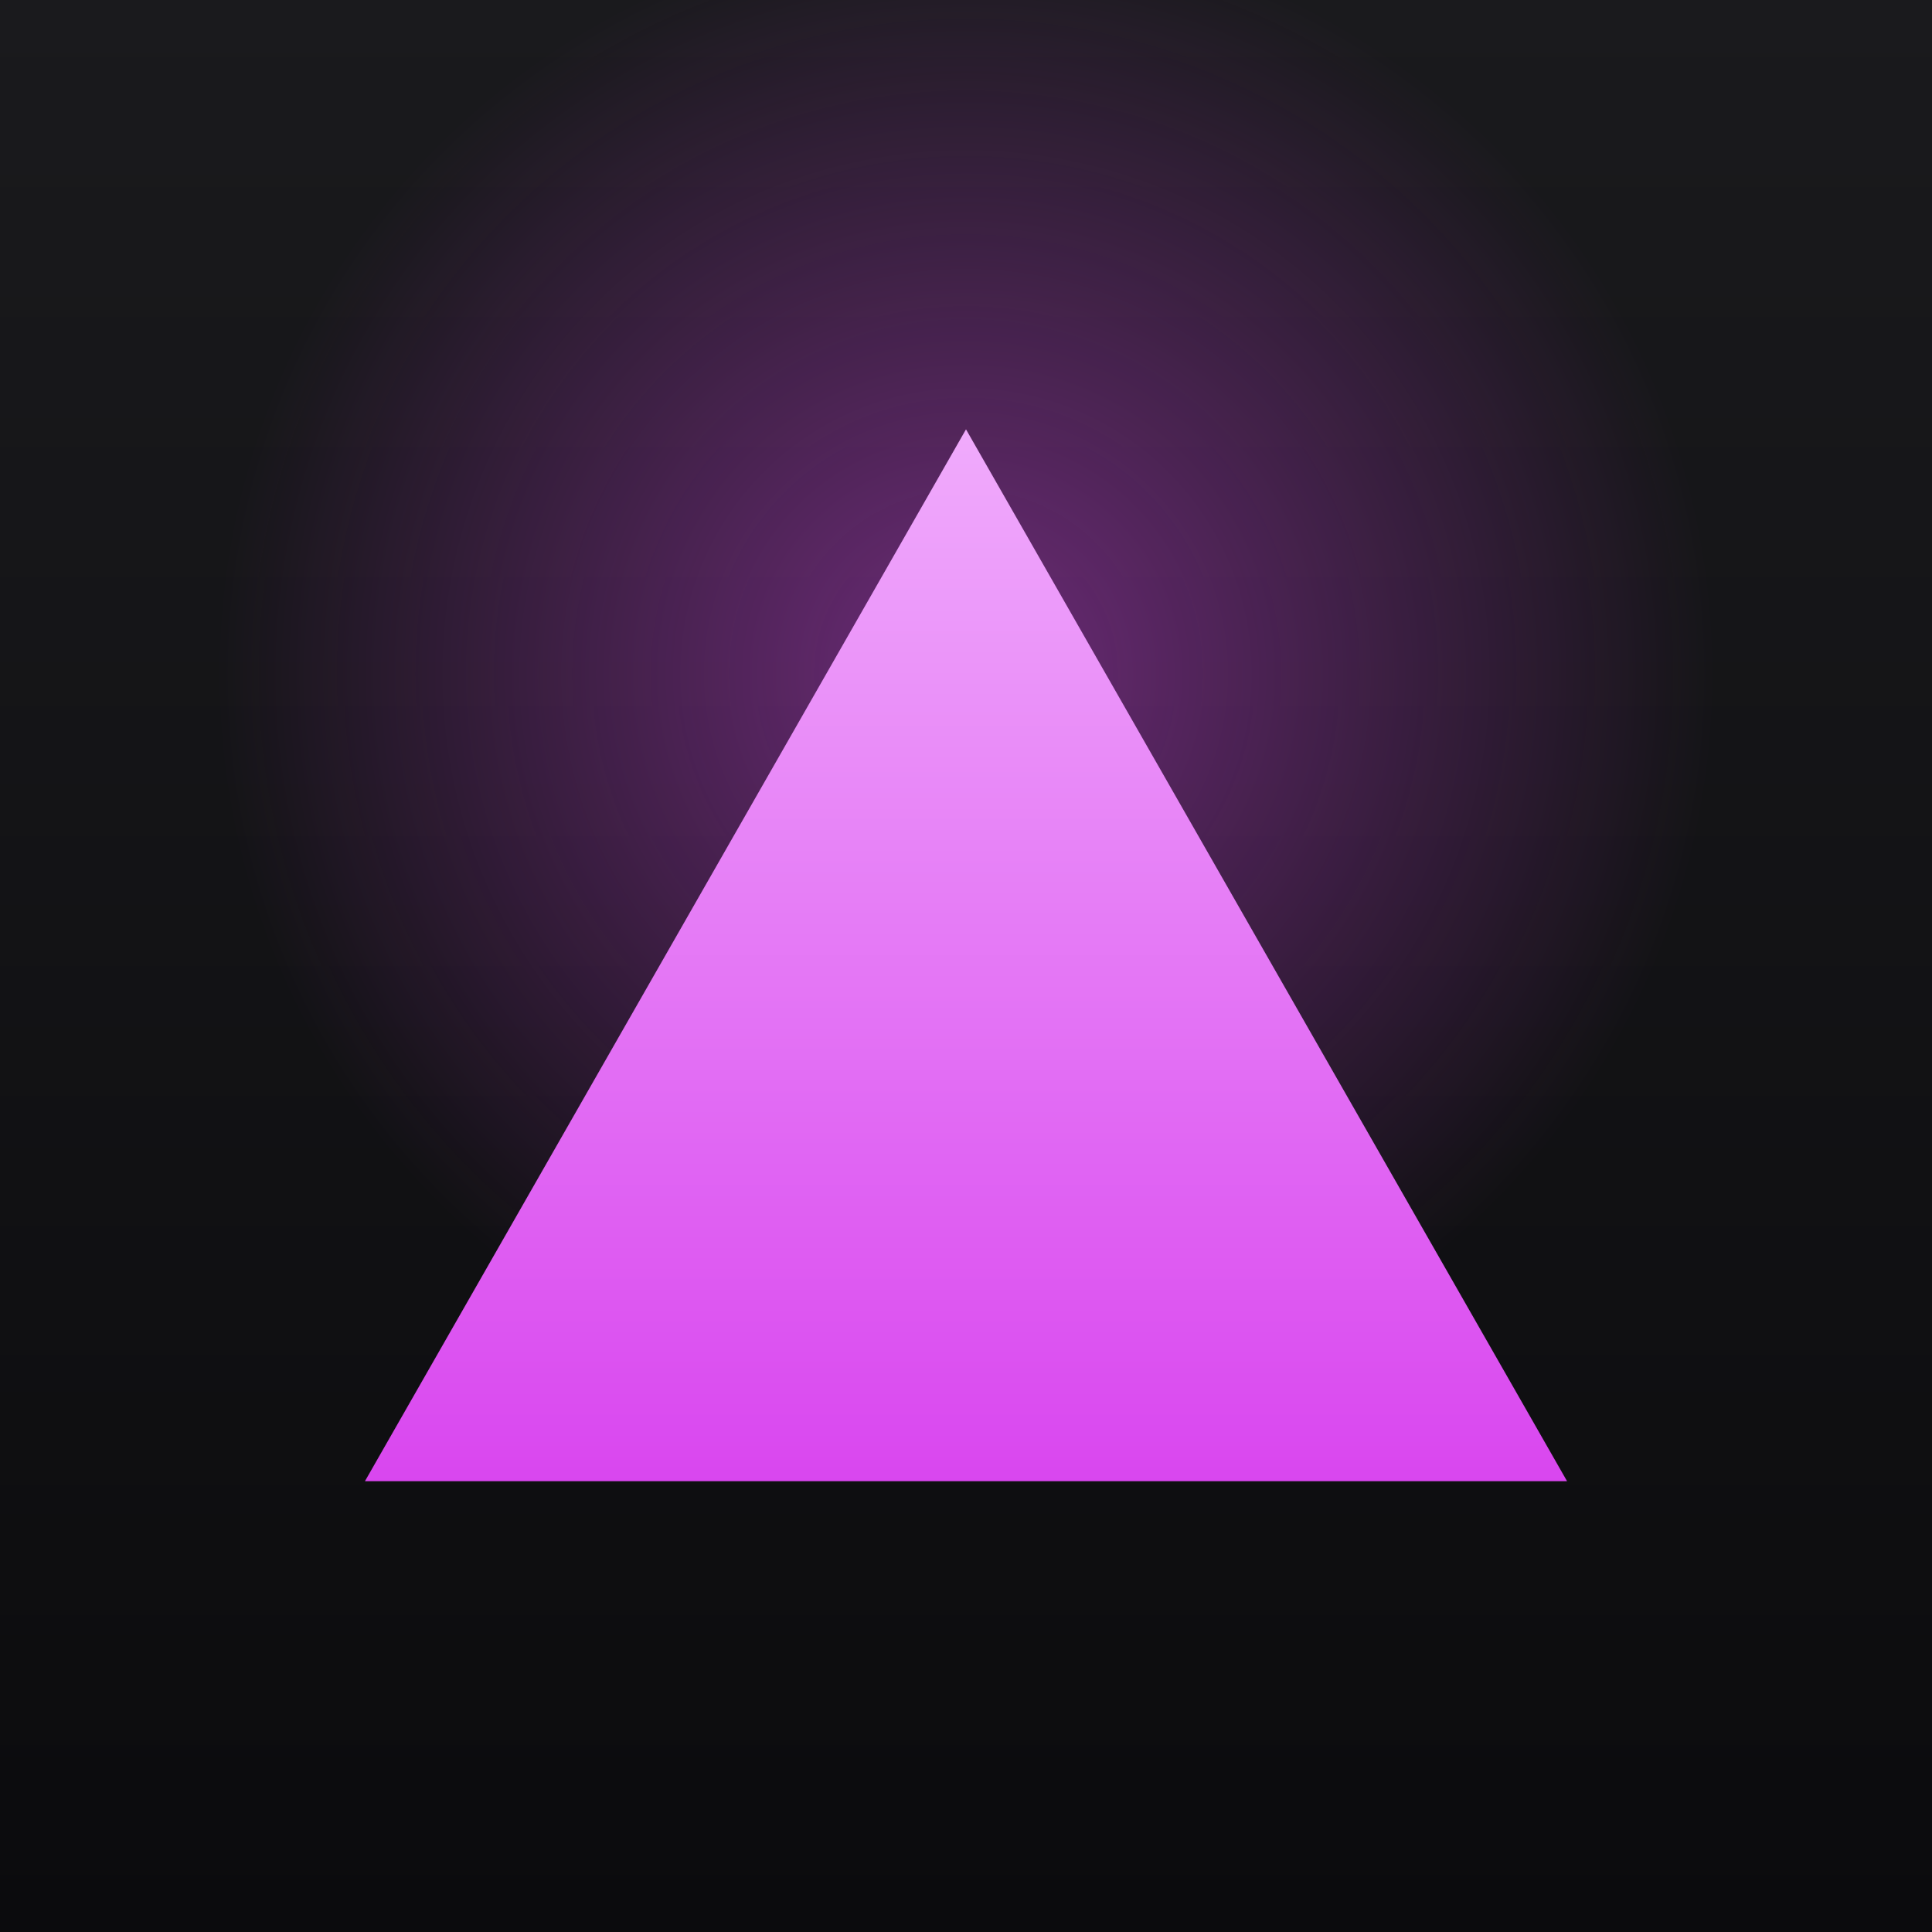
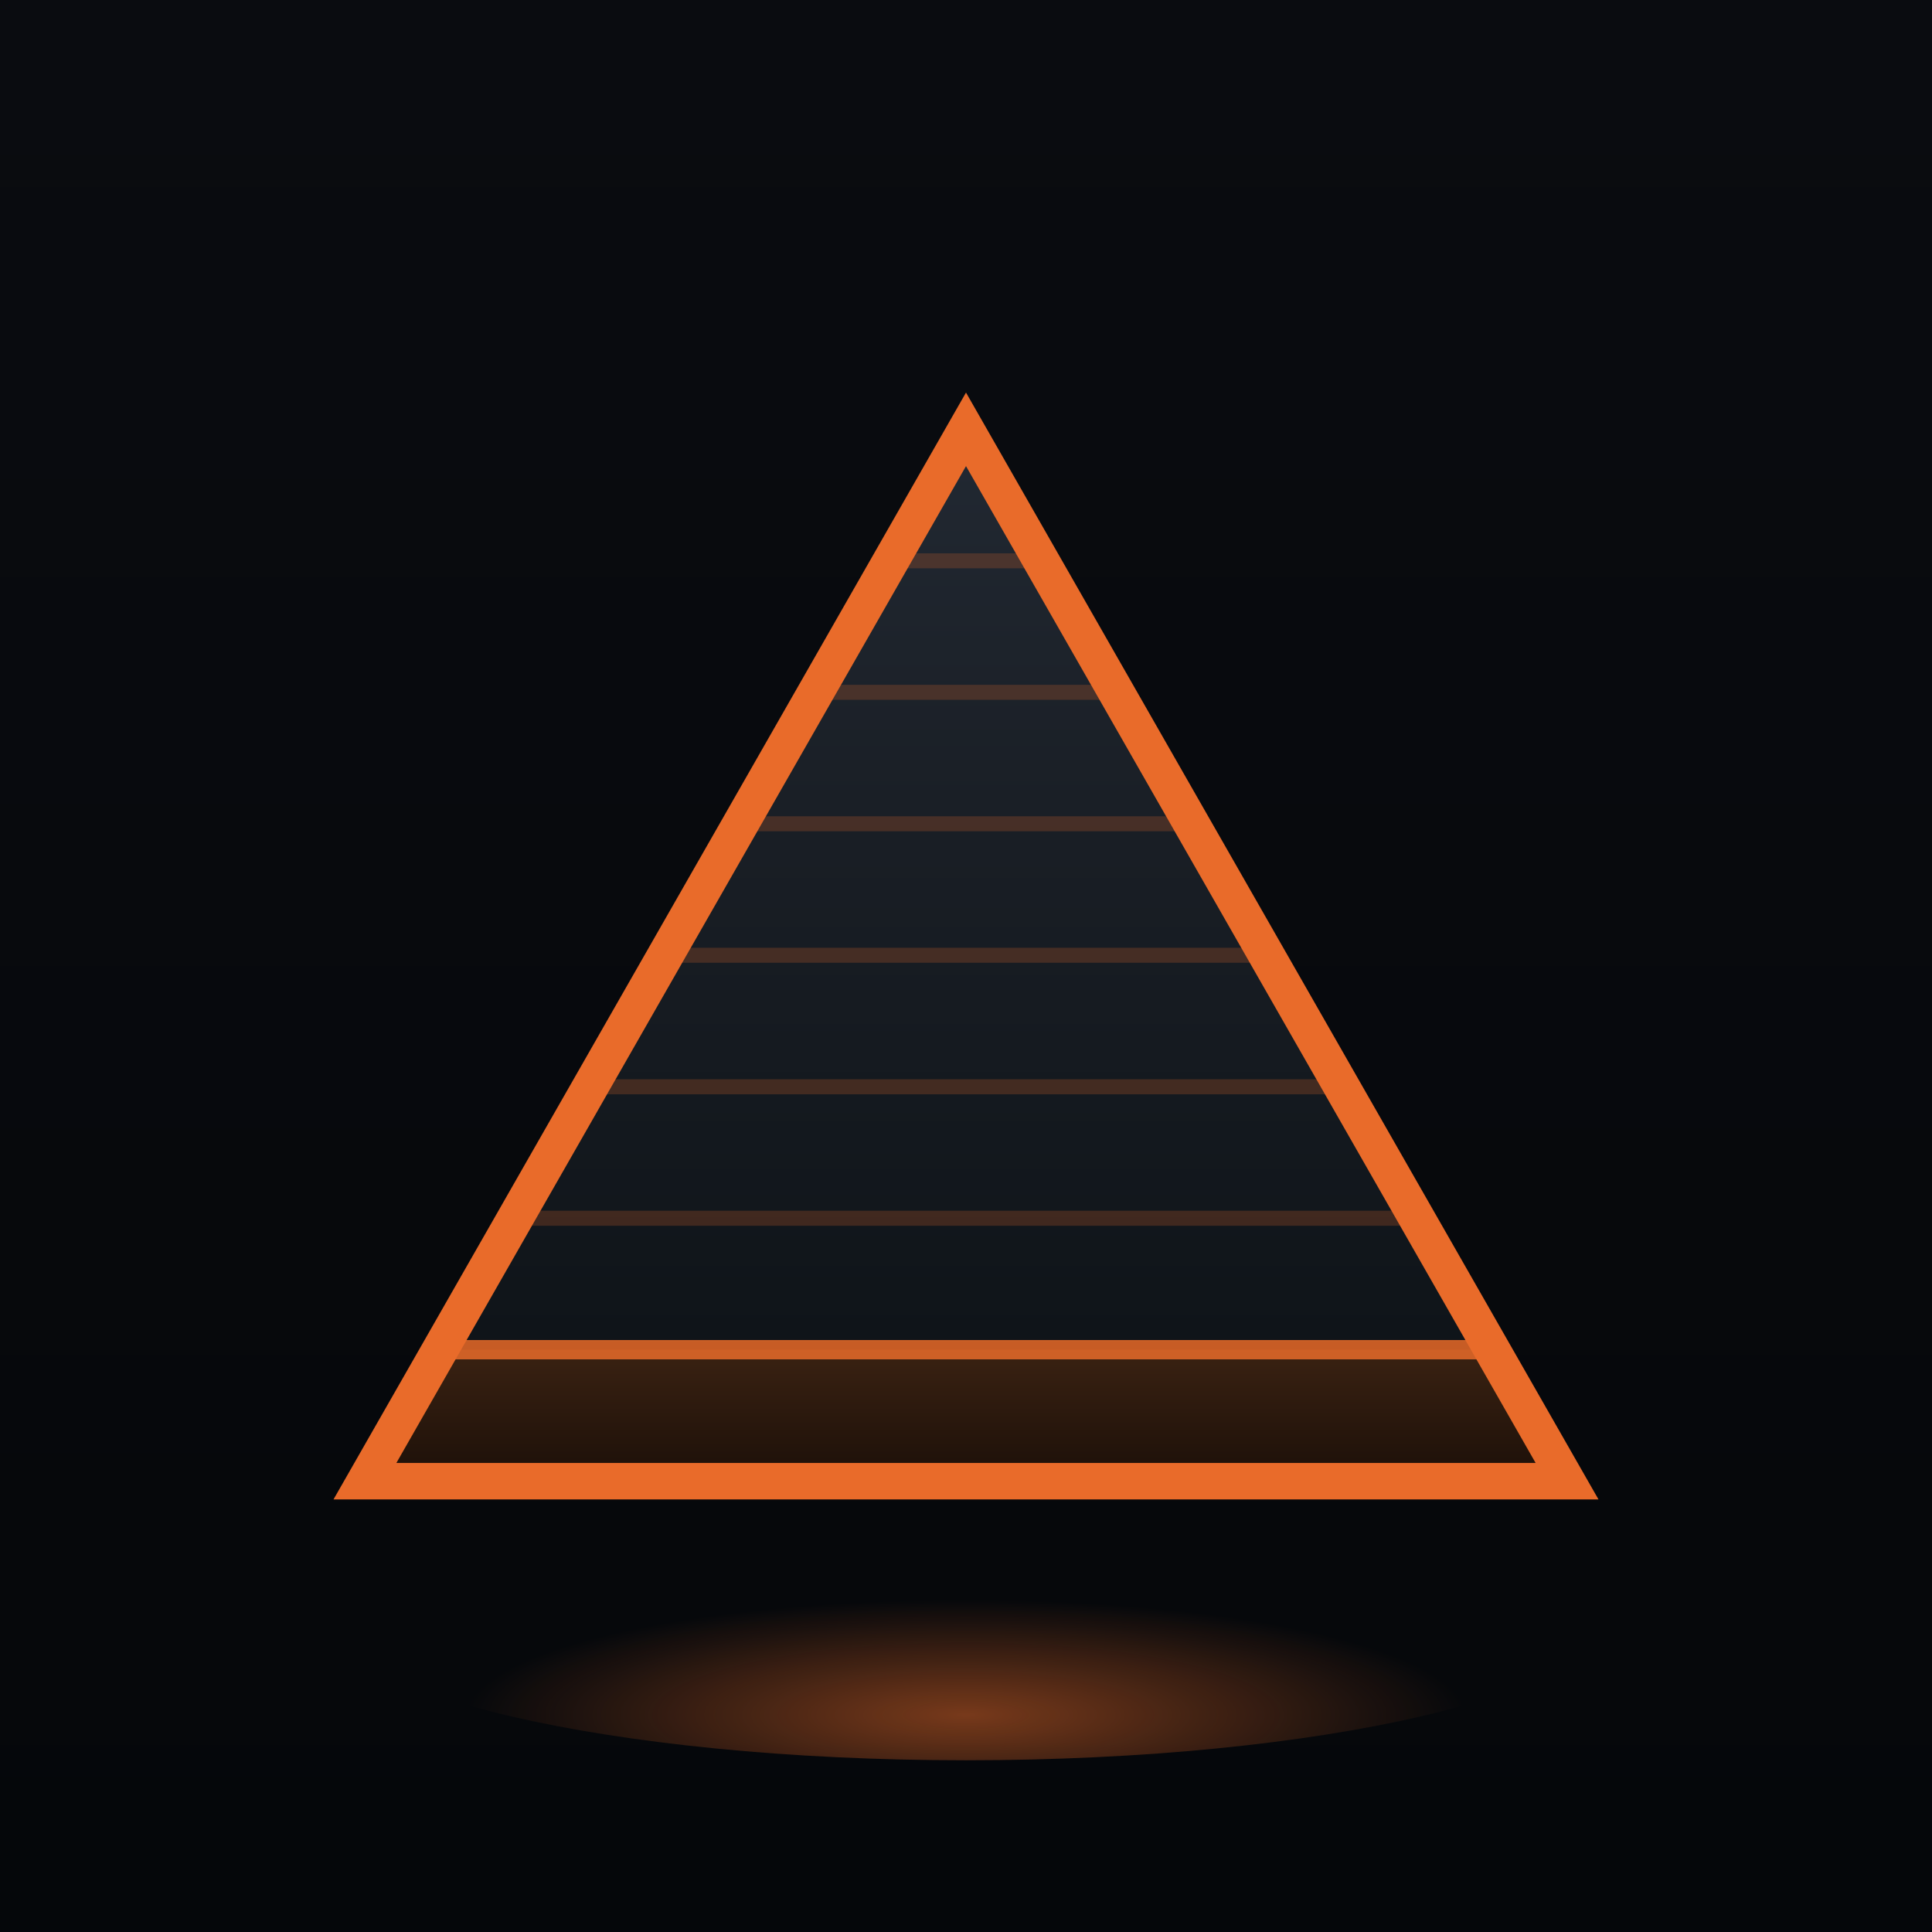
- <svg xmlns="http://www.w3.org/2000/svg" width="180" height="180" viewBox="0 0 180 180" shape-rendering="geometricPrecision">
+ <svg xmlns="http://www.w3.org/2000/svg" width="180" height="180" viewBox="0 0 180 180" role="img" aria-label="Ashlr Stack">
  <defs>
    <linearGradient id="bg" x1="0" y1="0" x2="0" y2="1">
-       <stop offset="0%" stop-color="#1a1a1d" />
-       <stop offset="100%" stop-color="#0b0b0d" />
+       <stop offset="0%" stop-color="#0a0c10" />
+       <stop offset="100%" stop-color="#05070a" />
    </linearGradient>
-     <linearGradient id="mark" x1="0" y1="0" x2="0" y2="1">
-       <stop offset="0%" stop-color="#f0abfc" />
-       <stop offset="100%" stop-color="#d946ef" />
+     <linearGradient id="steel" x1="0" x2="0" y1="0" y2="1">
+       <stop offset="0%" stop-color="#2a3340" />
+       <stop offset="60%" stop-color="#1a1f26" />
+       <stop offset="100%" stop-color="#0f1419" />
    </linearGradient>
-     <radialGradient id="glow" cx="50%" cy="35%" r="55%">
-       <stop offset="0%" stop-color="#d946ef" stop-opacity="0.45" />
-       <stop offset="70%" stop-color="#d946ef" stop-opacity="0" />
+     <linearGradient id="phantom" x1="0" x2="0" y1="0" y2="1">
+       <stop offset="0%" stop-color="#3a2212" />
+       <stop offset="100%" stop-color="#1a0e08" />
+     </linearGradient>
+     <radialGradient id="glow" cx="50%" cy="85%" r="55%">
+       <stop offset="0%" stop-color="#e96b2a" stop-opacity="0.5" />
+       <stop offset="70%" stop-color="#e96b2a" stop-opacity="0" />
    </radialGradient>
+     <clipPath id="tri">
+       <path d="M90 40 L146 138 L34 138 Z" />
+     </clipPath>
  </defs>
  <rect width="180" height="180" fill="url(#bg)" />
-   <rect width="180" height="180" fill="url(#glow)" />
-   <path d="M90 40 L146 138 L34 138 Z" fill="url(#mark)" />
+   <ellipse cx="90" cy="150" rx="60" ry="14" fill="url(#glow)" />
+   <g clip-path="url(#tri)">
+     <rect x="0" y="0" width="180" height="125" fill="url(#steel)" />
+     <rect x="0" y="125.75" width="180" height="13" fill="url(#phantom)" />
+     <line x1="0" x2="180" y1="52.25" y2="52.25" stroke="#e96b2a" stroke-width="1.4" stroke-opacity="0.22" />
+     <line x1="0" x2="180" y1="64.5" y2="64.5" stroke="#e96b2a" stroke-width="1.4" stroke-opacity="0.22" />
+     <line x1="0" x2="180" y1="76.75" y2="76.75" stroke="#e96b2a" stroke-width="1.4" stroke-opacity="0.22" />
+     <line x1="0" x2="180" y1="89" y2="89" stroke="#e96b2a" stroke-width="1.4" stroke-opacity="0.22" />
+     <line x1="0" x2="180" y1="101.25" y2="101.25" stroke="#e96b2a" stroke-width="1.4" stroke-opacity="0.22" />
+     <line x1="0" x2="180" y1="113.5" y2="113.5" stroke="#e96b2a" stroke-width="1.4" stroke-opacity="0.22" />
+     <line x1="0" x2="180" y1="125.75" y2="125.75" stroke="#e96b2a" stroke-width="1.8" stroke-opacity="0.85" />
+   </g>
+   <path d="M90 40 L146 138 L34 138 Z" fill="none" stroke="#e96b2a" stroke-width="3.4" stroke-linejoin="miter" />
</svg>
